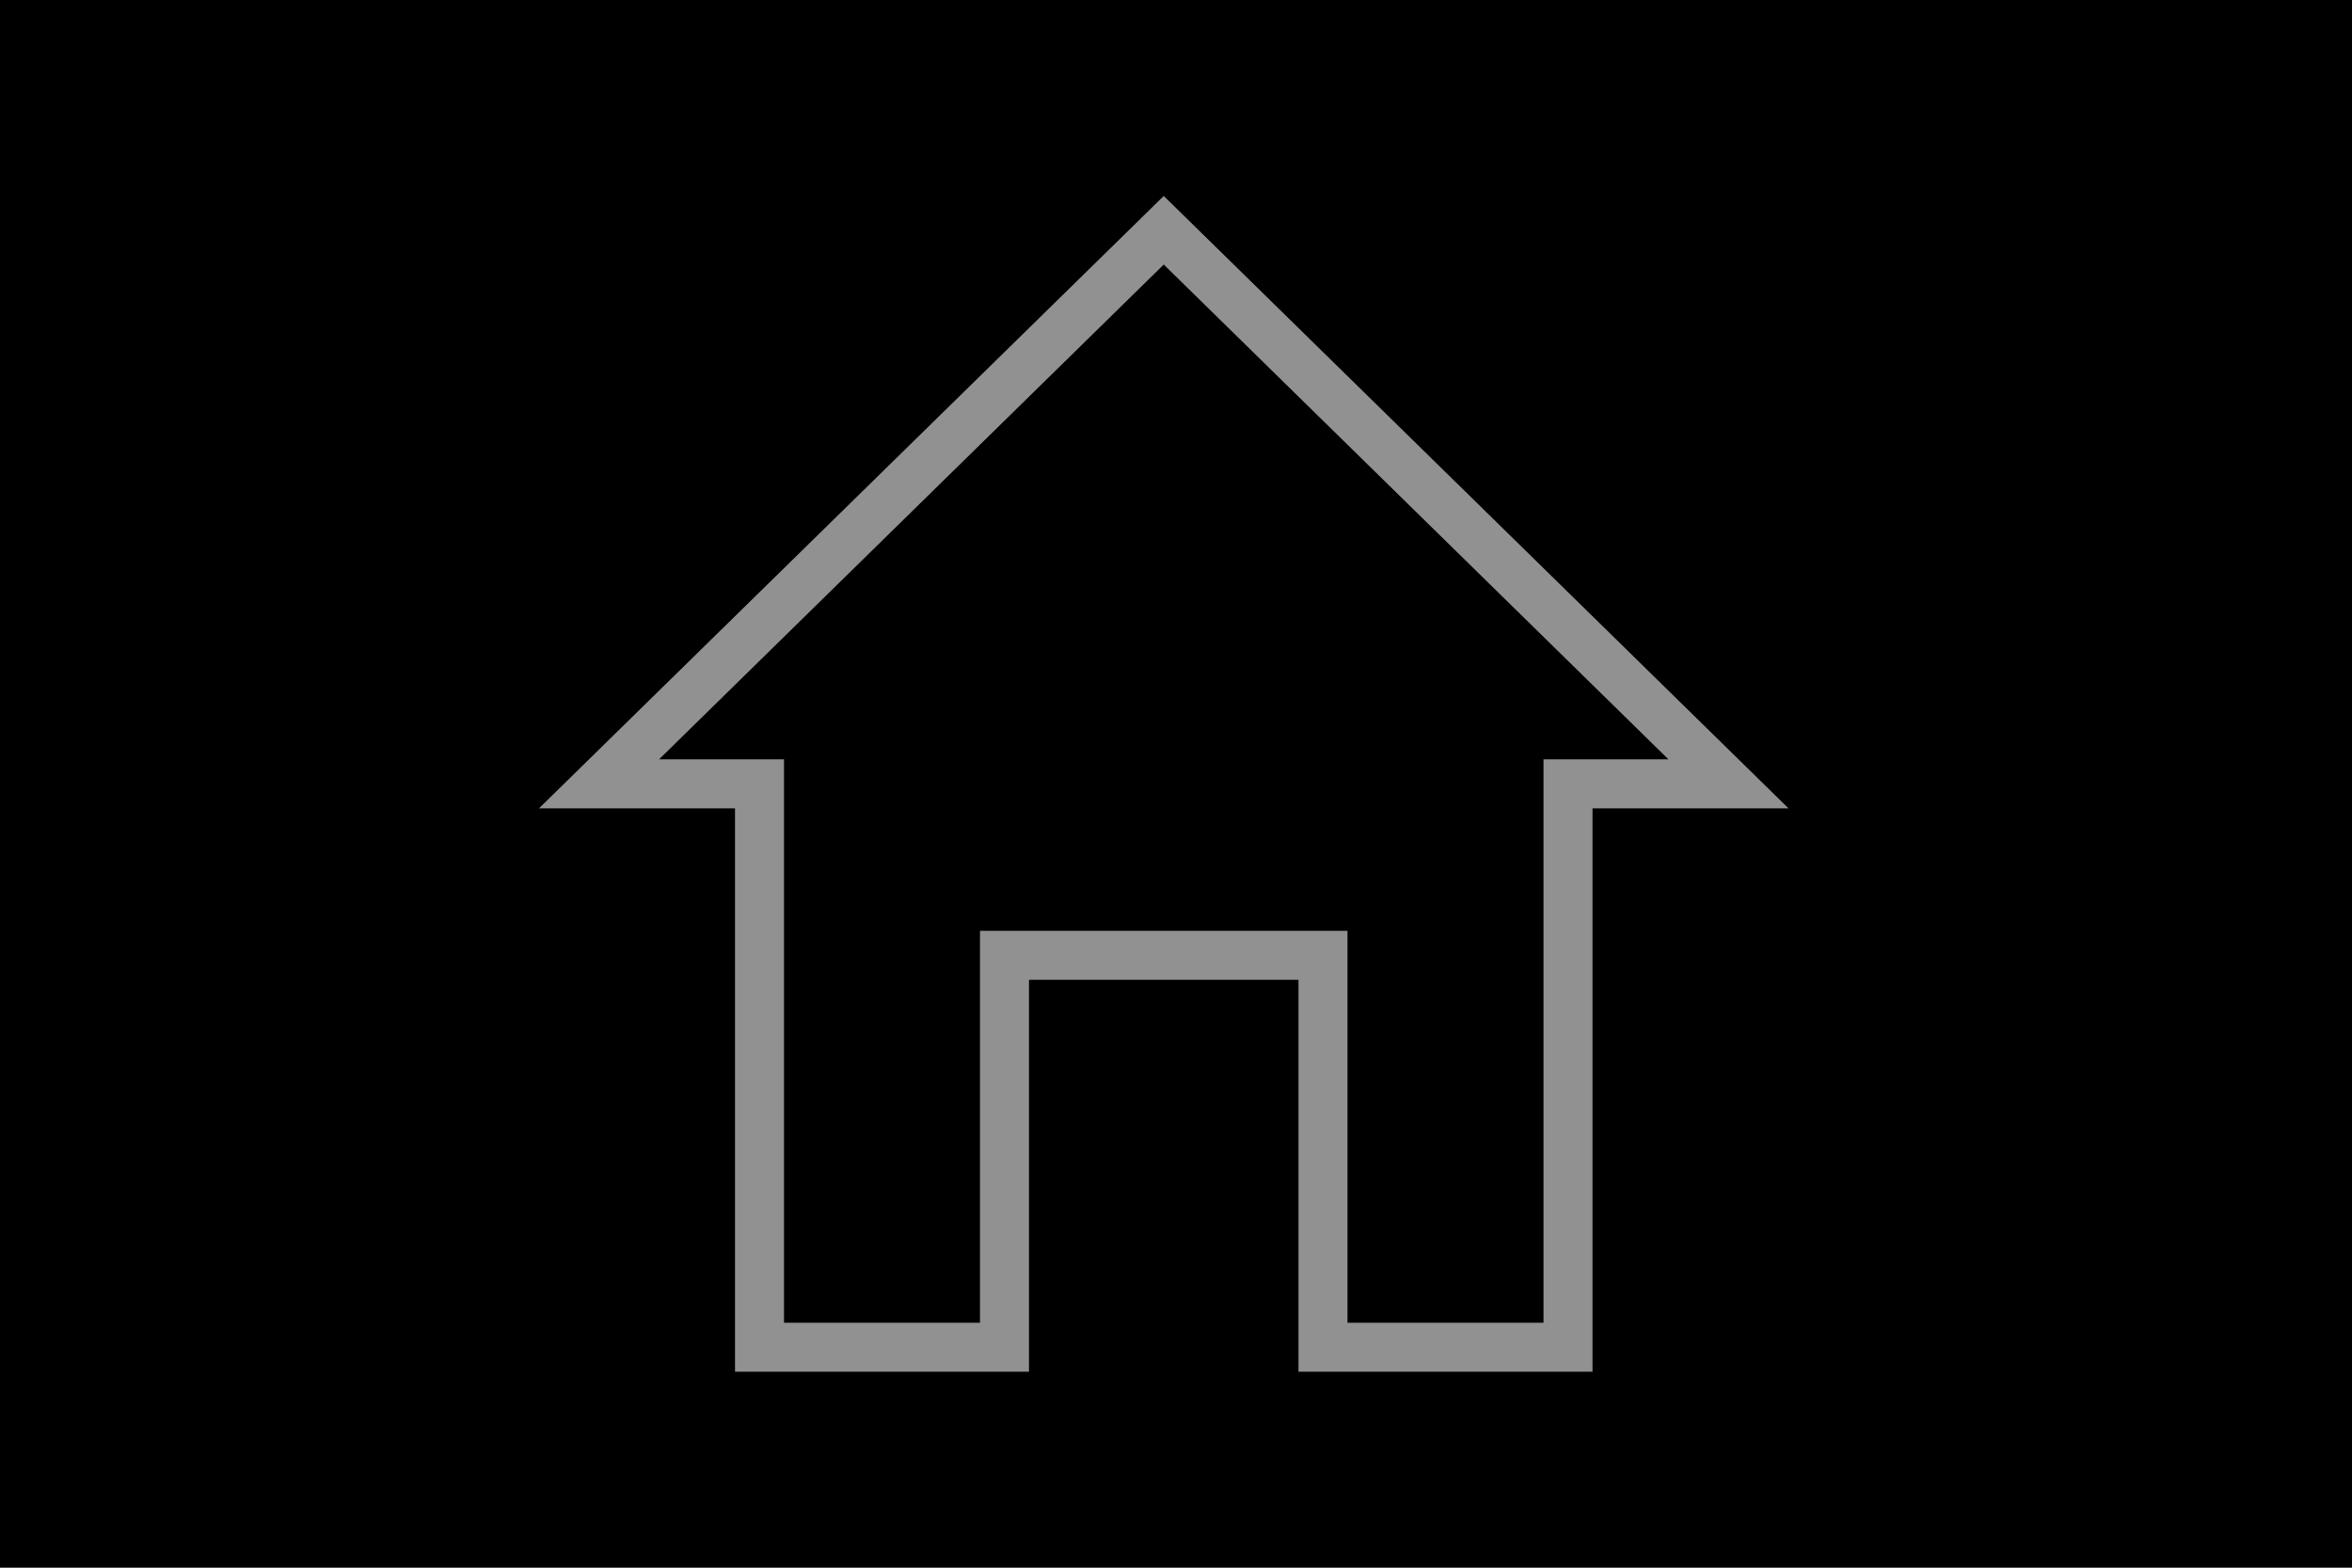
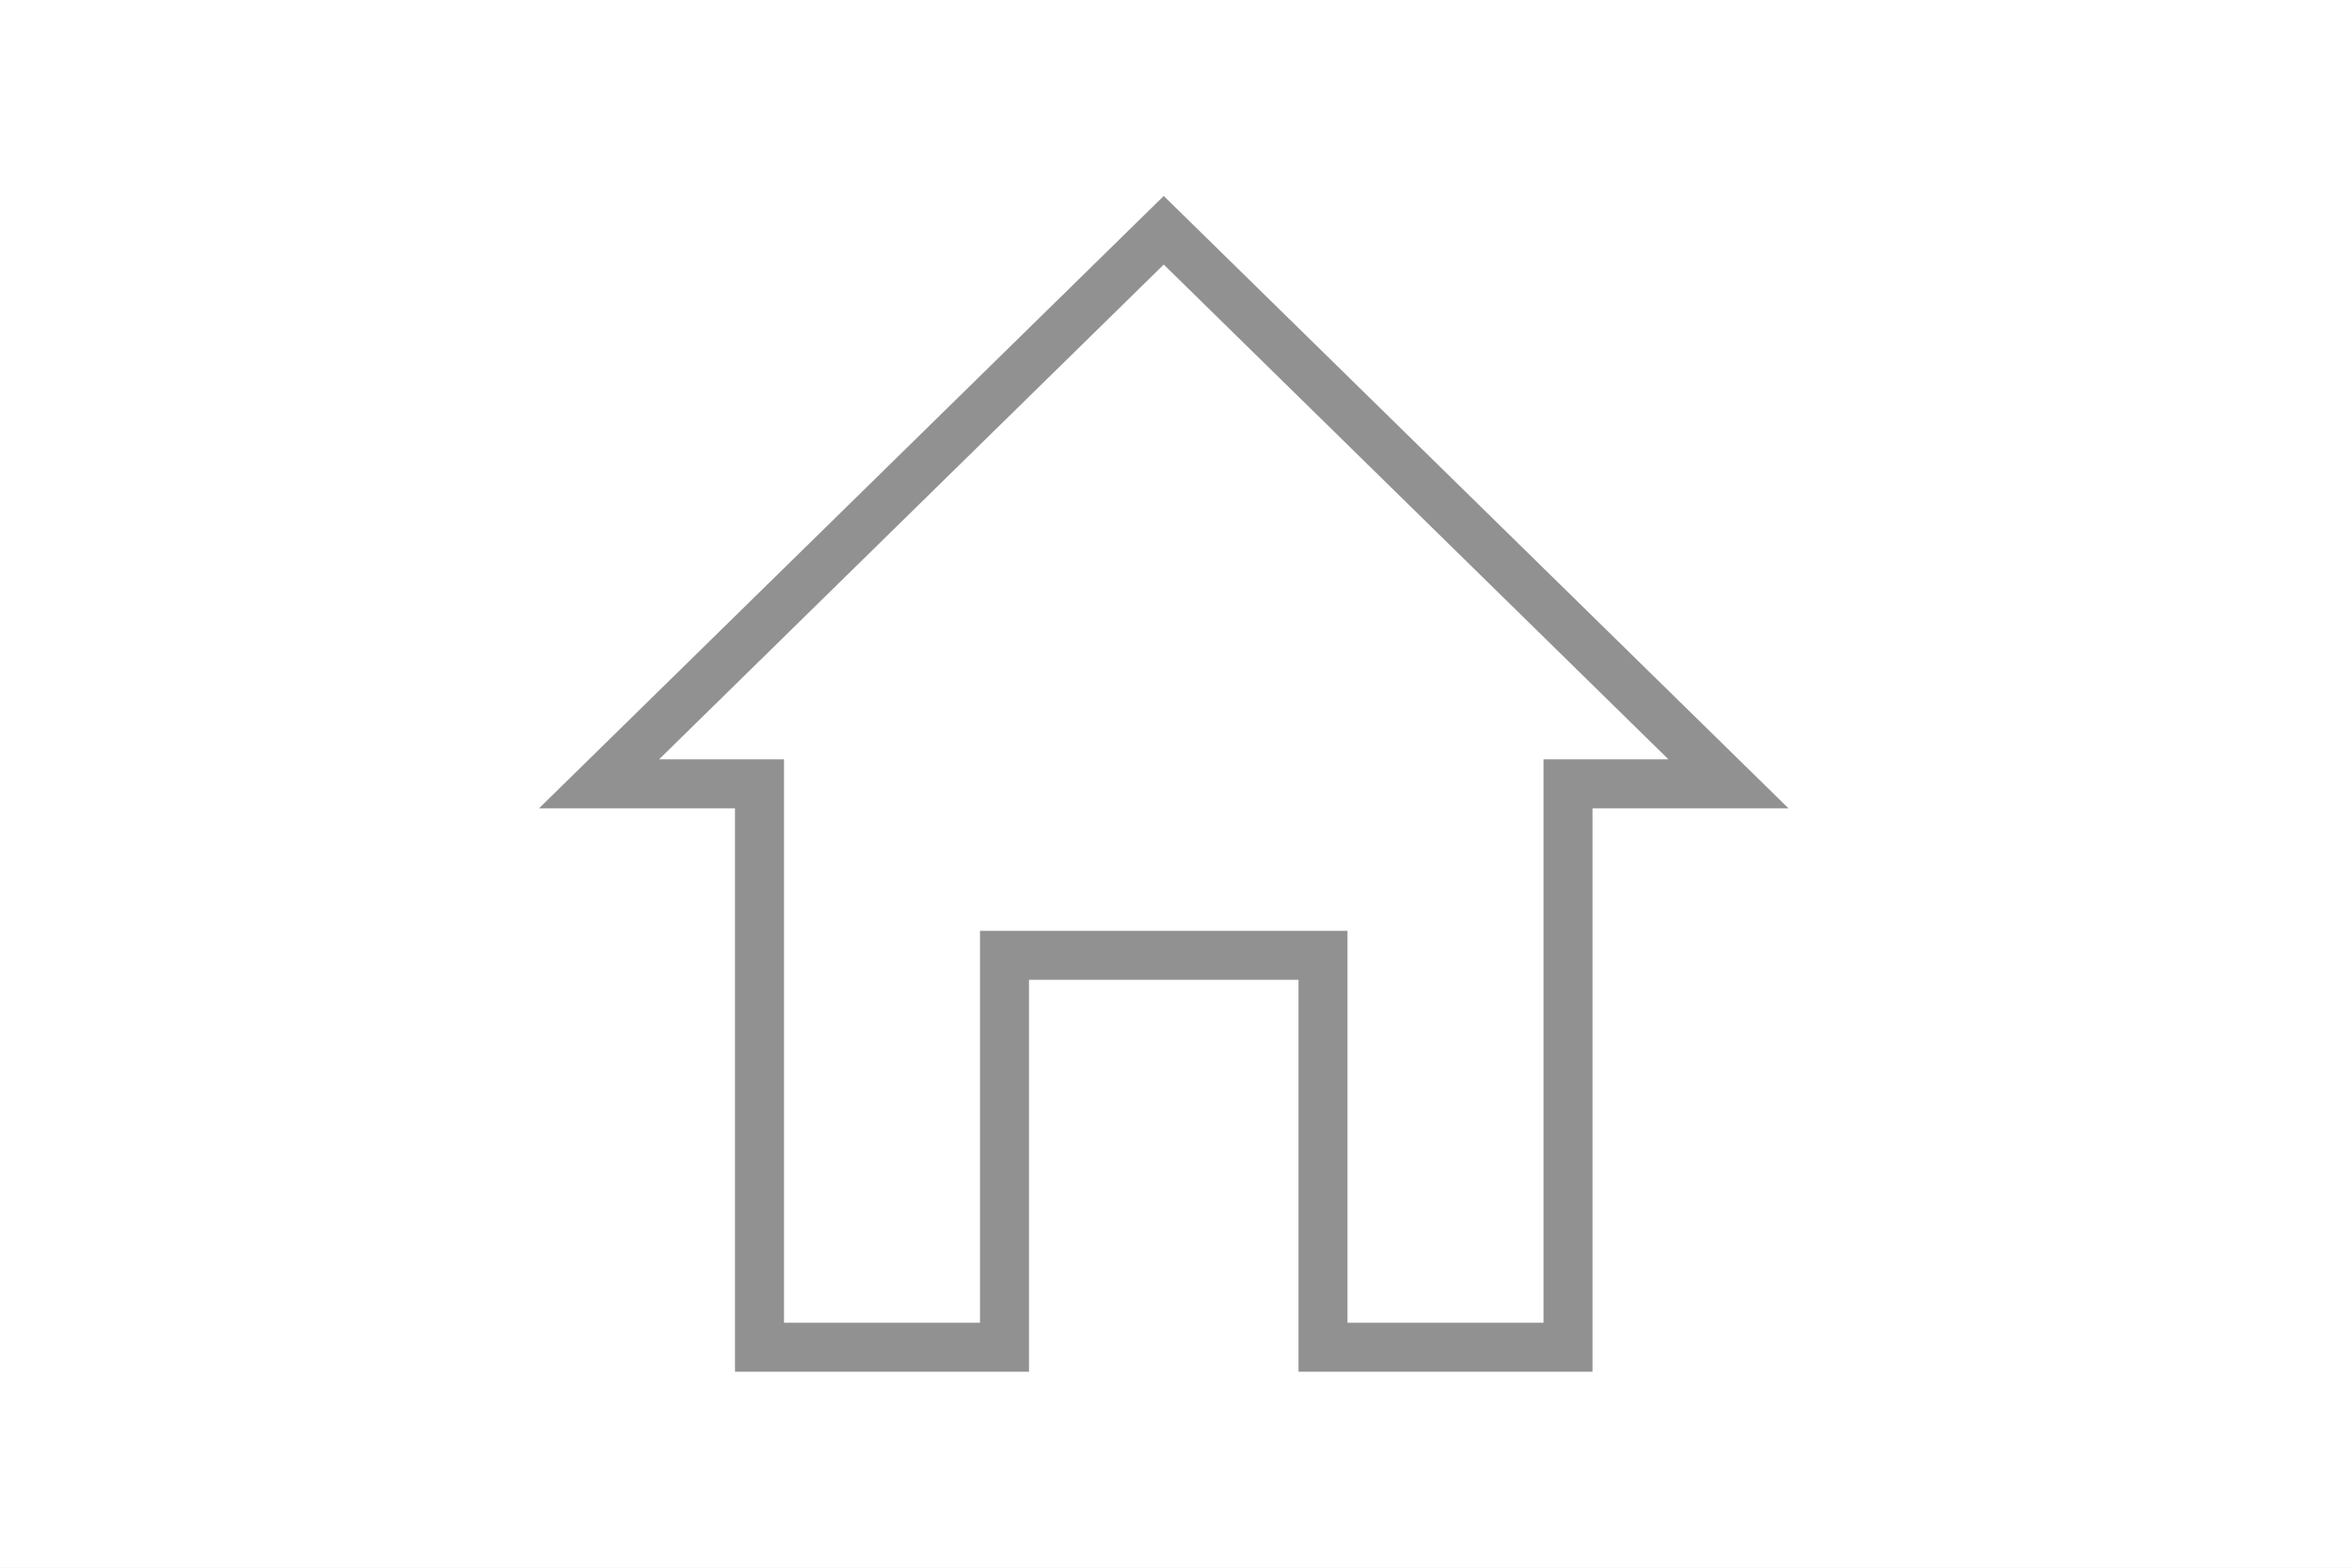
<svg xmlns="http://www.w3.org/2000/svg" version="1.1" id="Layer_1" x="0px" y="0px" viewBox="0 0 96 64" style="enable-background:new 0 0 96 64;" xml:space="preserve">
  <style type="text/css">
	.st0{fill:#FFFFFF;}
	.st1{fill:#919191;}
</style>
-   <rect x="0" width="96" height="64" />
+   <rect x="0" fill="white" width="96" height="64" />
  <path fill="#919191" d="M47.5,8L22,33h8v23h12l0-16h11l0,16h12V33h8L47.5,8z M47.5,10.8L68.1,31H65h-2v2v21h-8l0-14l0-2h-2H42h-2l0,2  l0,14h-8V33v-2h-2h-3.1L47.5,10.8z" />
</svg>
